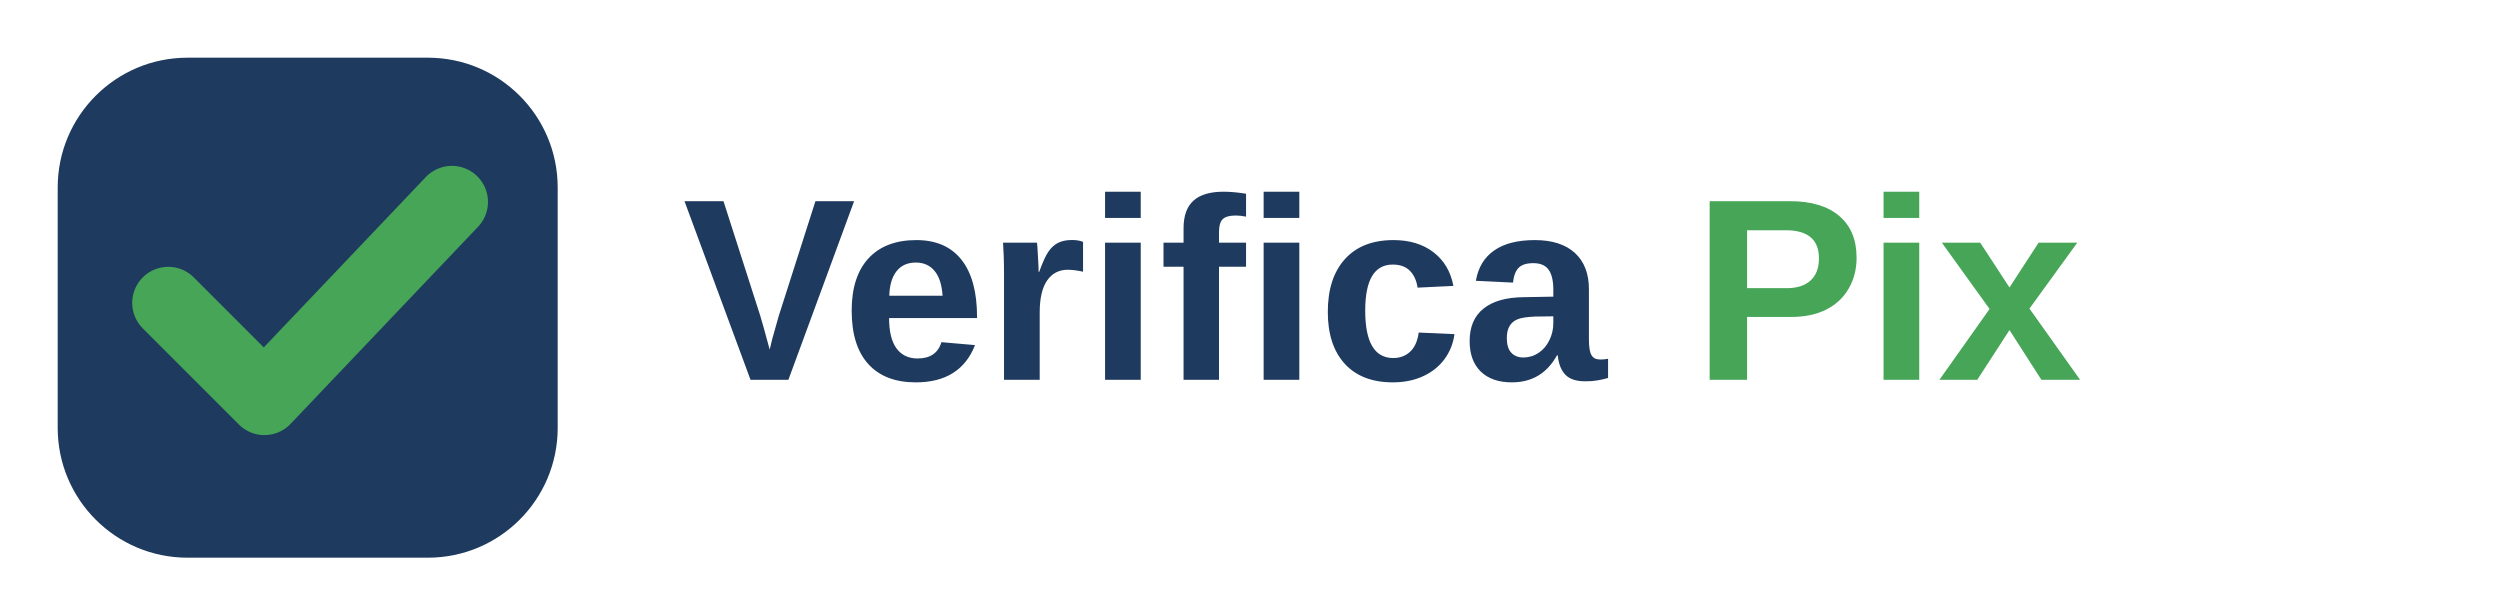
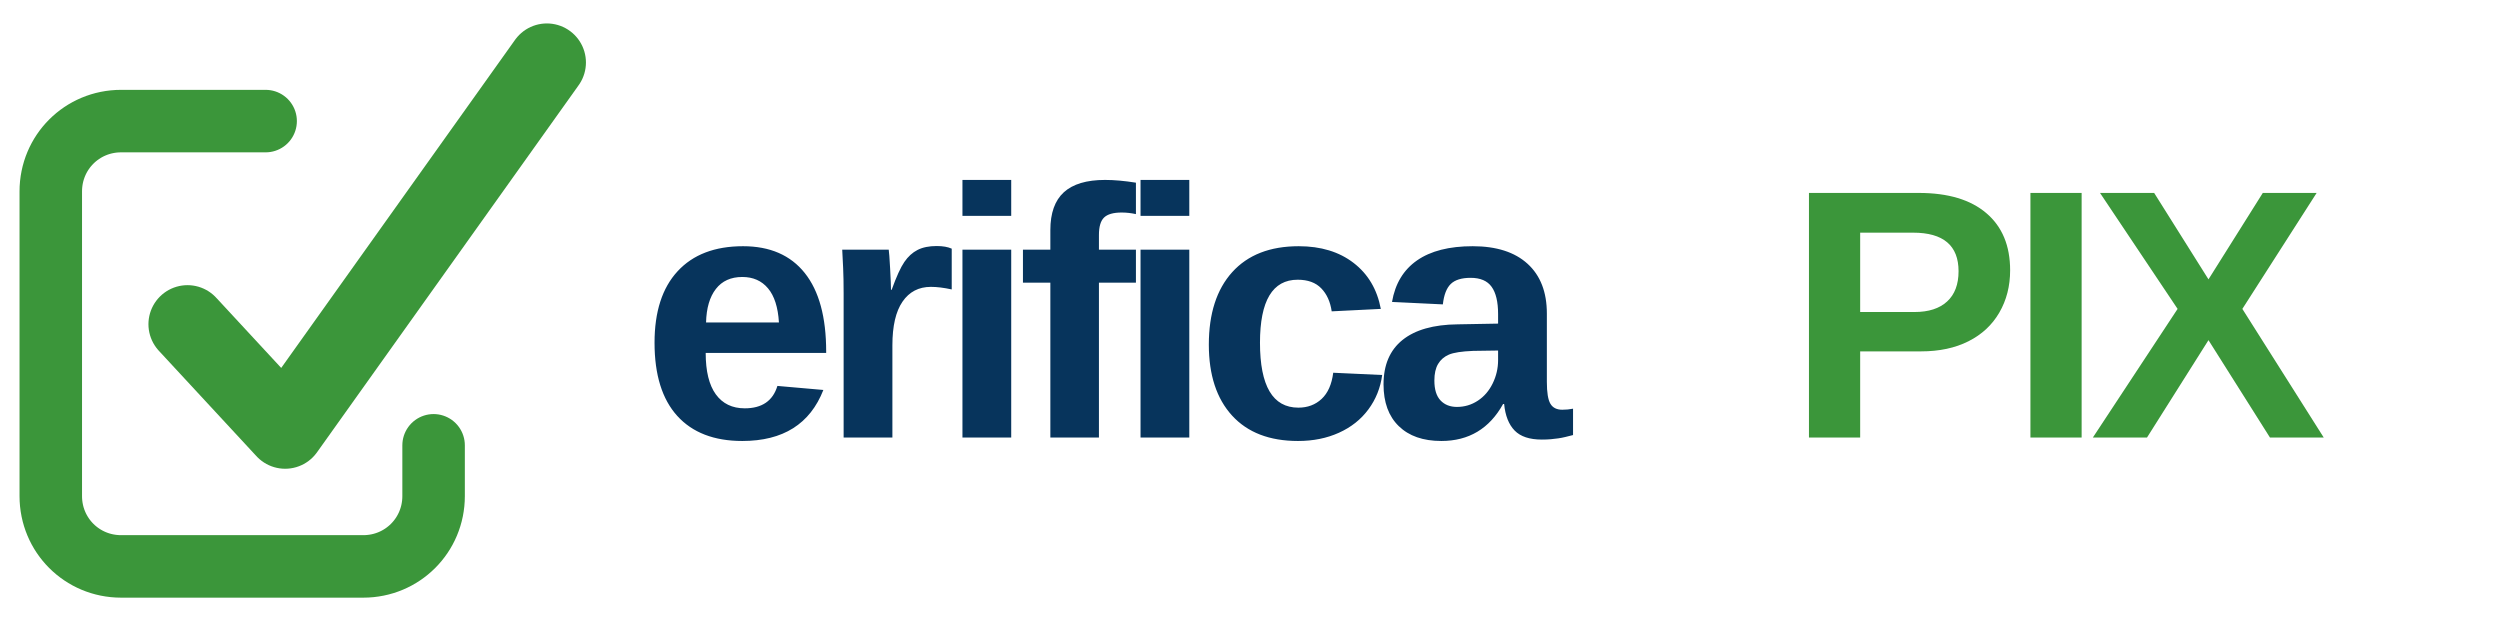
- <svg xmlns="http://www.w3.org/2000/svg" viewBox="0 0 520 128" role="img" aria-labelledby="title">
-   <rect x="12" y="12" width="104" height="104" rx="27" fill="#1E3A5F" />
-   <path d="M35 63 55 83 94 42" fill="none" stroke="#47A558" stroke-width="15" stroke-linecap="round" stroke-linejoin="round" />
-   <text x="142" y="79" fill="#1E3A5F" font-family="Sora, Arial, sans-serif" font-size="54" font-weight="700">Verifica</text>
-   <text x="352" y="79" fill="#47A558" font-family="Sora, Arial, sans-serif" font-size="54" font-weight="800">Pix</text>
+ <svg xmlns="http://www.w3.org/2000/svg" viewBox="0 0 640 160" role="img" aria-labelledby="title">
+   <path d="M68 31H31c-10 0-18 8-18 18v78c0 10 8 18 18 18h62c10 0 18-8 18-18v-13" fill="none" stroke="#3B963A" stroke-width="16" stroke-linecap="round" stroke-linejoin="round" />
+   <path d="m48 83 25 27 67-94" fill="none" stroke="#3B963A" stroke-width="20" stroke-linecap="round" stroke-linejoin="round" />
+   <text x="164" y="112" fill="#07345C" font-family="Francy, Sora, Arial, sans-serif" font-size="91" font-weight="800" letter-spacing="-5">erifica</text>
+   <text x="457" y="112" fill="#3B963A" font-family="Francy, Sora, Arial, sans-serif" font-size="91" font-weight="800" letter-spacing="-4">PIX</text>
</svg>
